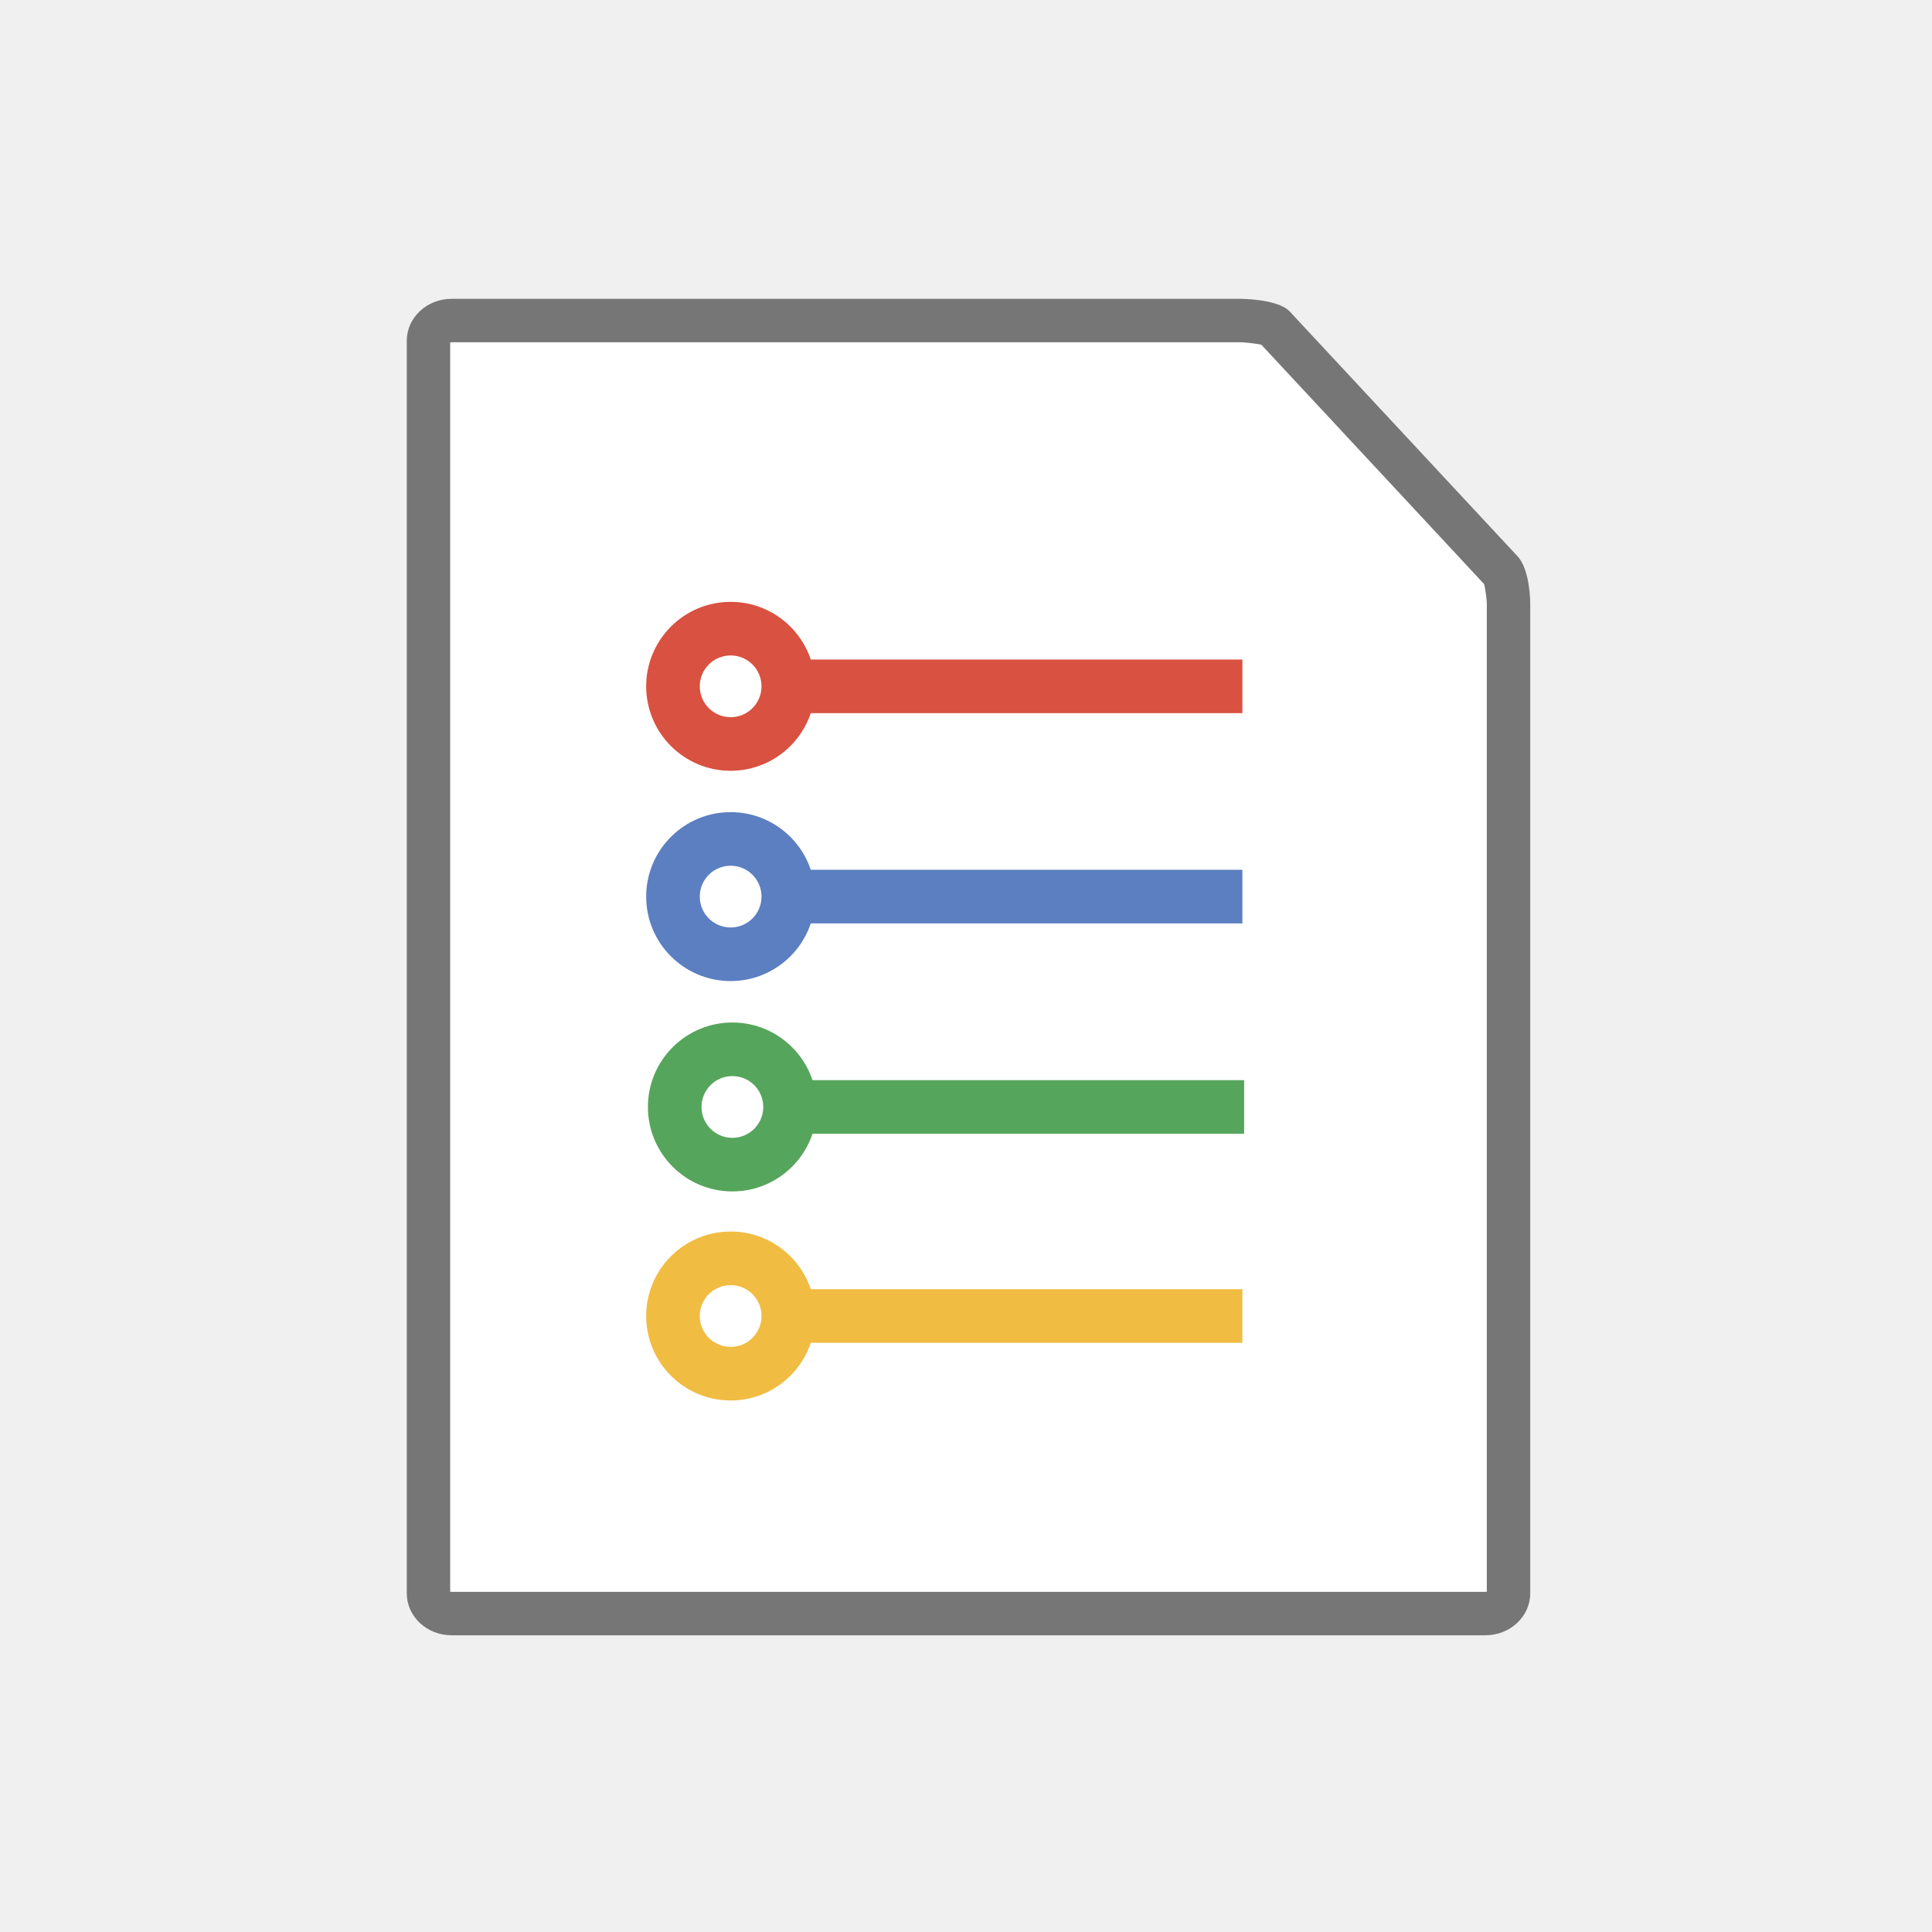
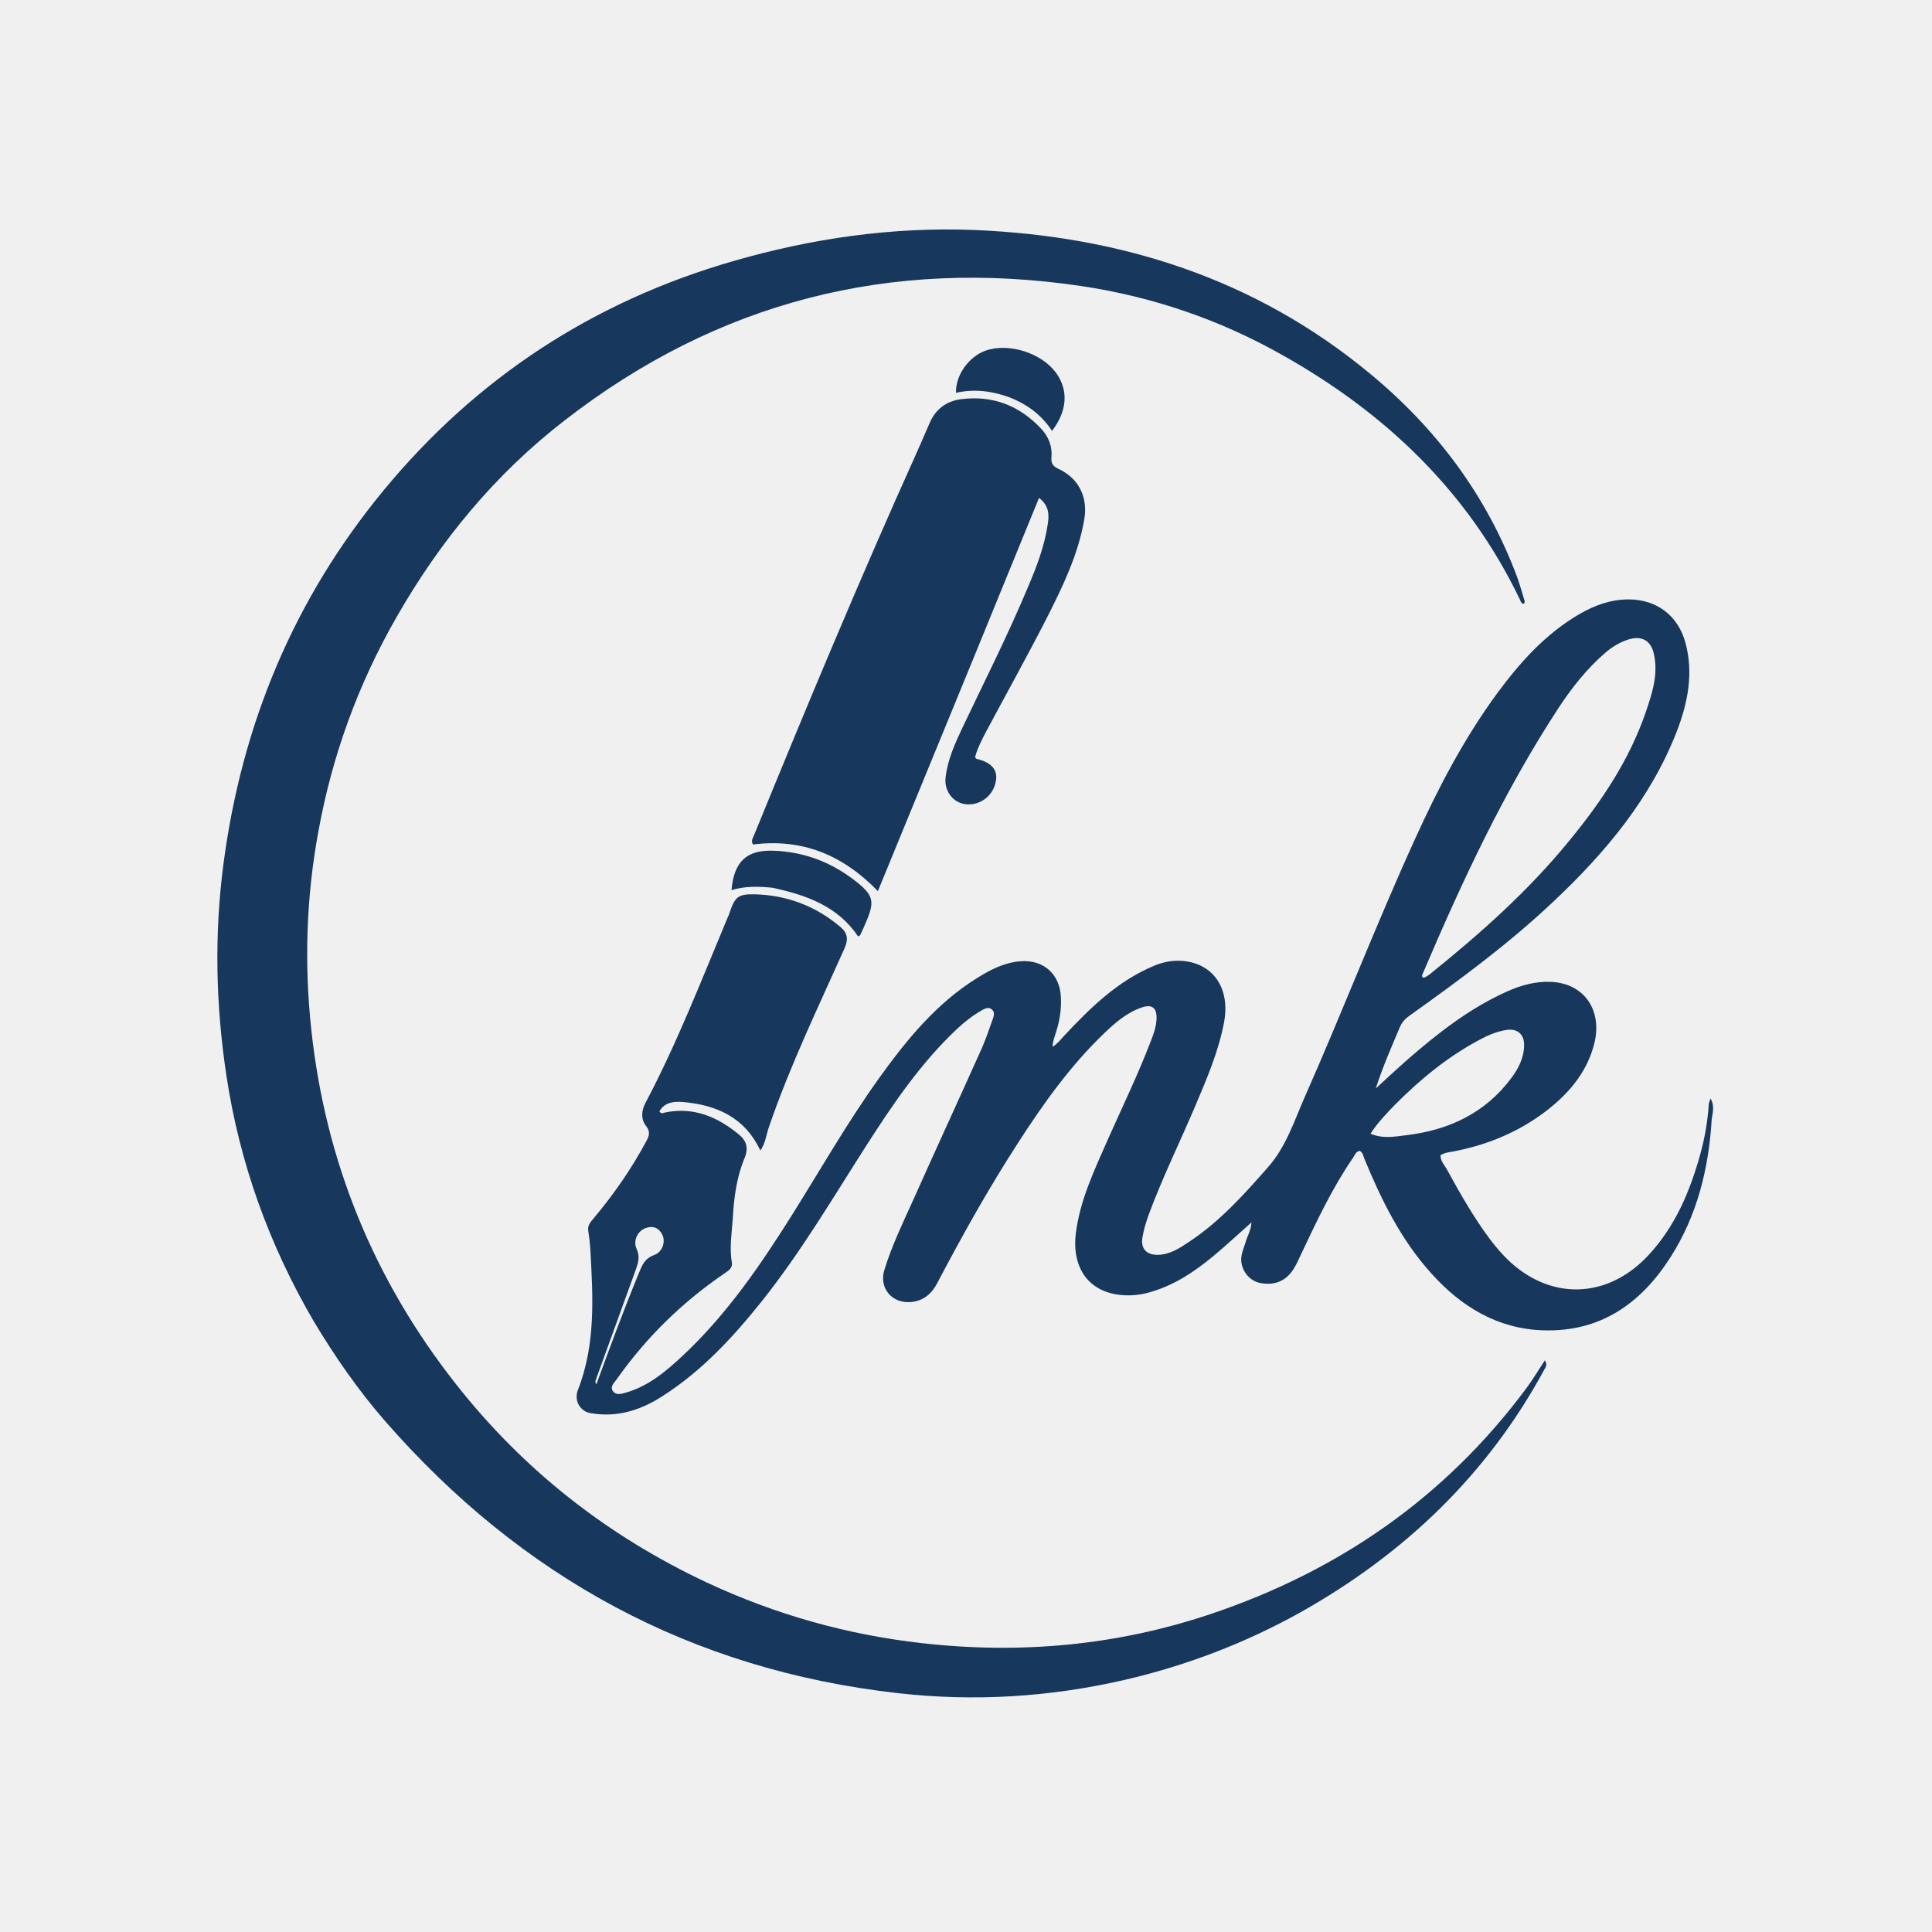
- <svg xmlns="http://www.w3.org/2000/svg" viewBox="0 0 500 500">
+ <svg xmlns="http://www.w3.org/2000/svg" viewBox="0 0 1024 1024" role="img" aria-labelledby="oink-logo-title">
  <style>
-     .pg{fill:#fff}
-     .bd{fill:#767676}
-     @media (prefers-color-scheme:dark){.bd{fill:#9aa0a6}}
+     path { fill: #17385c; }
+     @media (prefers-color-scheme: dark) { path { fill: #7fb3e0; } }
  </style>
-   <path class="pg" d="M116.853 421.972c-5.705 0-10.345-4.312-10.345-9.613V88.183c0-5.3 4.64-9.612 10.345-9.612h204.005c3.035 0 9.396.55 11.75 2.63l.355.345 58.905 63.29c2.31 2.492 2.92 8.494 2.92 11.32v256.203c0 5.3-4.64 9.613-10.343 9.613z" />
-   <path class="bd" d="M384.445 423.207H116.851c-6.384 0-11.579-4.866-11.579-10.848V88.183c0-5.98 5.195-10.846 11.579-10.846h204.006c.377 0 9.279.033 12.568 2.939l.395.383 58.95 63.337c3.214 3.465 3.252 11.793 3.252 12.16v256.203c0 5.982-5.195 10.848-11.579 10.848m-267.937-11.288c.085.028.2.053.344.053h267.593c.144 0 .258-.025.344-.053V156.156c-.008-.904-.36-3.735-.704-5.004l-57.65-61.942c-1.466-.317-4.454-.639-5.575-.639H116.852c-.143 0-.26.024-.344.053z" />
-   <g fill="#D95140">
-     <circle cx="189.09" cy="177.62" r="21.86" />
-     <rect x="198.9" y="170.69" width="122.63" height="13.87" />
-   </g>
-   <circle class="pg" cx="189.09" cy="177.62" r="7.99" />
-   <g fill="#5B7FC0">
-     <circle cx="189.09" cy="232.04" r="21.86" />
-     <rect x="198.9" y="225.1" width="122.63" height="13.87" />
-   </g>
-   <circle class="pg" cx="189.09" cy="232.04" r="7.99" />
-   <g fill="#56A55C">
-     <circle cx="189.54" cy="286.48" r="21.86" />
-     <rect x="199.35" y="279.54" width="122.63" height="13.87" />
-   </g>
-   <circle class="pg" cx="189.54" cy="286.48" r="7.99" />
-   <g fill="#F1BC42">
-     <circle cx="189.09" cy="340.58" r="21.86" />
-     <rect x="198.9" y="333.65" width="122.63" height="13.87" />
-   </g>
-   <circle class="pg" cx="189.09" cy="340.58" r="7.99" />
+   <path d="M564,549C578.2,533.8 592.7,519.7 612.1,511.7C616.8,509.8 621.7,508.9 626.7,509.3C643.1,510.6 652.1,523.9 648.8,541.7C645.9,557.2 639.7,571.6 633.6,586C625.4,605.3 616.1,624.2 608.8,643.9C607.4,647.8 606.2,651.8 605.5,655.9C604.6,661.9 607.6,665.1 613.6,665.1C620.1,665 625.3,661.5 630.4,658.1C646.5,647.4 659.3,633.2 672,618.7C681.7,607.8 685.9,594.2 691.6,581.3C711.6,536.1 729.4,489.9 749.9,444.9C762.2,417.8 775.9,391.5 793.5,367.5C805.7,351 819.2,335.9 837.1,325.5C845.2,320.8 853.7,317.7 863.2,317.7C878.1,317.7 889.4,326.3 893.3,340.6C897.7,356.8 894.6,372.4 888.8,387.5C874.9,423.3 850.9,451.9 823.4,477.8C799.7,500.2 773.5,519.5 747.1,538.3C744.8,539.9 743.1,541.8 742,544.3C737.5,555 732.8,565.6 729.2,576.9C734.5,572 739.8,567.1 745.2,562.3C761.7,547.9 778.8,534.4 799,525.4C806.2,522.2 813.8,520.1 821.7,520.4C840,521 850,536.1 844.6,554.6C840.5,569.2 831,580 819.3,589C804.7,600.1 788.2,606.9 770.3,610.3C768,610.7 765.7,610.9 763.5,612.3C763.4,615.5 765.8,617.7 767.1,620.2C774,632.8 781.1,645.3 789.7,656.8C794.3,662.8 799.2,668.4 805.3,672.9C827.3,689.3 854.1,686.3 873.6,665.4C887.9,650.1 895.7,631.5 901.2,611.7C903.6,603 905.1,594.2 905.7,585.2C905.8,584.4 906.1,583.7 906.6,582.2C909.1,586.5 907.5,590.3 907.2,593.8C905.6,619.6 899.5,644.2 885.5,666.2C869.8,690.9 848.2,706.1 817.9,705.1C793.6,704.3 774.4,692.5 758.6,674.9C742.6,657.2 732.2,636.1 723.2,614.3C722.6,612.8 722.4,611.1 720.8,610C718.6,610.2 718.1,612.3 717.1,613.7C706.3,629.4 698.2,646.6 690.1,663.7C688.6,666.9 687.2,670.2 685.3,673.1C681.3,679.1 675.5,681.3 668.4,680.1C663.2,679.3 659.2,675.1 658.1,669.9C657.2,665.8 659,662.3 660.1,658.7C661,655.3 663.1,652.1 663.3,647.9C656.2,654.2 649.7,660.3 642.8,666C633.1,674 622.8,680.9 610.5,684.6C604.2,686.6 597.7,687.1 591.3,686C574.3,682.9 568.3,668.8 570.2,653.8C572.4,636 580.1,620.1 587.2,603.9C594.9,586.6 603.2,569.5 610,551.7C611.5,547.9 612.9,543.9 613,539.7C613.1,534.2 610.6,532.2 605.4,533.9C597.3,536.6 591,542.1 585,547.9C567.3,564.9 553.2,584.7 540,605.1C524.3,629.3 510.2,654.5 496.8,680C493.8,685.8 489.5,689.4 483,690.1C472.9,691.1 465.8,682.8 468.7,673.2C472.7,660.1 478.7,647.8 484.3,635.4C496,609.2 508,583.2 519.7,557.1C522.3,551.5 524.2,545.6 526.3,539.8C526.9,538.1 527.3,536.1 525.4,534.8C523.9,533.7 522.2,534.5 520.7,535.3C515.9,538 511.6,541.3 507.5,545.1C488,563.4 473.2,585.3 458.9,607.6C441.2,635.3 424.5,663.6 404,689.4C388.6,708.7 371.9,726.8 350.8,740.2C339.2,747.6 326.9,751.4 313,749C307.6,748.1 304.1,742.5 306.3,736.7C315.8,712.5 314.3,687.5 312.9,662.4C312.7,659 312.3,655.7 311.8,652.4C311.3,649.6 312.9,647.8 314.6,645.8C325.4,632.9 335,619.1 342.9,604.2C344.3,601.5 344.5,599.5 342.5,596.9C339.6,593.2 339.9,588.7 342.1,584.6C358.9,552.8 371.9,519.2 385.8,486C386.2,485.3 386.5,484.5 386.7,483.7C389.5,475.5 391.1,473.8 399.9,474C416.9,474.4 432.1,480.1 445.2,491.1C449.1,494.3 449.9,497.6 447.5,502.9C433.6,534 418.7,564.8 407.6,597.2C406.1,601.3 405.8,605.9 403,609.8C394.7,592.2 379.9,585.7 362.1,584.1C357.3,583.7 352.4,584.1 349.5,589C350.4,590.7 351.7,589.8 352.7,589.6C367.6,586.6 380.2,591.9 391.5,601.2C395.6,604.5 396.9,608.4 394.6,613.9C390.4,624 389,634.8 388.4,645.6C387.9,653.4 386.5,661.2 387.9,669.1C388.4,672.4 385.8,673.6 383.6,675.2C361.4,690.4 342.5,708.9 326.9,731C325.6,732.9 323,735 325,737.5C326.8,739.7 329.7,738.7 332.1,738C344,734.5 353.1,726.7 361.9,718.5C385.1,696.8 402.9,670.8 419.7,644.1C435,619.7 449.3,594.6 466.1,571.2C480.7,550.9 496.4,531.7 518,518.3C524.9,514 532.2,510.2 540.6,509.5C553,508.4 561.9,516.3 562.3,528.8C562.6,535.2 561.6,541.4 559.6,547.4C558.9,549.8 557.9,552 557.9,554.8C560.4,553.3 562,551.2 564,549M757.4,516.7C784.3,495.1 810.1,472.2 832,445.3C848.9,424.7 863.6,402.8 872.3,377.4C875.7,367.5 879,357.4 876.6,346.7C875.1,339.5 870.2,336.8 863.2,338.9C858.5,340.4 854.4,342.9 850.7,346.1C841,354.5 833.2,364.4 826.2,375C797.2,419.3 774.9,467.2 754.2,515.8C753.9,516.5 753.4,517.3 754.1,518.1C755.3,518.3 756,517.5 757.4,516.7M739.2,585.7C734.7,590.4 730.1,595.1 726.4,600.9C733.1,603.7 739.3,602.4 745.3,601.7C767.9,599 787.2,590 801.1,571.3C804.9,566.2 807.8,560.5 807.8,553.9C807.9,548.1 804.1,545 798.4,545.9C793.4,546.7 788.8,548.6 784.4,551C767.6,559.9 753,571.8 739.2,585.7M316.2,730.2C316.1,731.2 314.9,732.1 316.1,733.7C323.4,713.8 330.6,694.2 338.6,674.8C340.3,670.6 341.7,667 346.7,665.2C351.2,663.6 352.9,658.1 351,654.3C349.1,650.7 346.1,649.5 342.2,650.9C338,652.4 335.4,657.6 337.4,661.9C339.3,665.9 338.3,669.2 337,672.9C330.1,691.8 323.3,710.7 316.2,730.2z" />
+   <path d="M166.4,700.5C142.6,659.8 127,616.4 120,570.1C114.4,533 113.5,495.7 118.4,458.2C128.1,383.9 155.8,317.5 203.4,259.8C252.5,200.3 314.4,159.8 388.6,138.4C430.4,126.3 473,120.2 516.4,121.9C594.2,125.1 665.4,147.7 726.2,198.1C761.4,227.2 788,262.7 804.1,305.8C805.6,310 806.8,314.3 808.1,318.6C808.2,319 807.9,319.5 807.8,320C806.1,320 806,318.6 805.5,317.6C778,260.4 734.3,218.9 679.7,188.2C646.5,169.4 610.7,157.2 573,151.6C471.8,136.6 380.3,159.9 299.3,222.8C262.3,251.4 233.1,286.9 210,327.4C189.8,362.7 176.1,400.4 168.8,440.4C162.3,475.4 161.2,510.6 165,545.8C172.5,615.6 198.1,678.2 241.5,733.4C277.4,779.1 322,814.1 374.7,838.8C410.9,855.7 448.8,866.4 488.6,870.9C540.7,876.8 591.7,872.2 641.3,855.6C709.4,832.8 766,793.7 809,735.8C812.4,731.2 815.4,726.2 818.8,721C820.4,723.5 819.1,724.8 818.4,726.1C788.2,781.8 744.3,823.6 689.4,854.5C660,870.9 628.8,882.8 596,890.4C556.4,899.5 516.3,902 475.9,897.4C366.4,885.1 276.3,835.9 204.1,753.2C189.9,736.9 177.7,719.3 166.4,700.5z" />
+   <path d="M515.1,351C498.5,391.5 482,431.6 465.3,472.3C446.6,453 425,444.3 399.1,447.6C397.9,445.7 399,444.3 399.6,442.8C427.3,375 455.5,307.3 485.6,240.5C488,235.2 490.3,229.8 492.6,224.5C495.7,217.1 501.3,212.7 509.2,211.6C526.1,209.4 540.3,214.9 551.9,227.3C555.8,231.5 557.8,236.6 557.3,242.5C557,245.5 558.1,247.2 561,248.5C571.7,253.4 576.7,263.5 574.7,275.2C571.5,294 563.2,311 554.7,327.8C544.4,347.9 533.4,367.7 522.7,387.7C520.4,392.1 518.1,396.5 516.8,401.3C517.1,401.7 517.3,402.1 517.6,402.2C525.6,404.1 529,408.1 527.8,414.2C526.4,422 519.1,427.3 511.4,426.2C504.8,425.2 500.3,418.9 501.2,411.9C502.3,402.5 506.2,394 510.2,385.5C522,360.7 534.4,336.2 545,310.8C549.5,300.2 553.6,289.5 555.3,278C556.1,273.1 556.2,268.1 550.7,263.9C538.7,293.2 527,321.9 515.1,351z" />
+   <path d="M409.3,470.5C401.8,469.8 394.7,469.6 387.7,471.8C389,456.8 395.6,450.4 409.8,450.9C426.6,451.4 441.7,457.4 454.7,468C462.8,474.6 463.5,478 459.4,487.8C458.3,490.4 457.2,493 456,495.5C455.8,495.9 455.2,496.1 454.8,496.3C444,480.3 427.5,474.4 409.3,470.5z" />
+   <path d="M534.5,210.4C525.2,207.1 516.1,206.1 506.7,208.2C506.4,198.8 513.6,188.9 522.5,185.8C534.9,181.6 552.1,187.1 559.8,197.7C566.3,206.8 565.8,217.6 557.6,228.4C552,219.8 544.2,214.1 534.5,210.4z" />
</svg>
